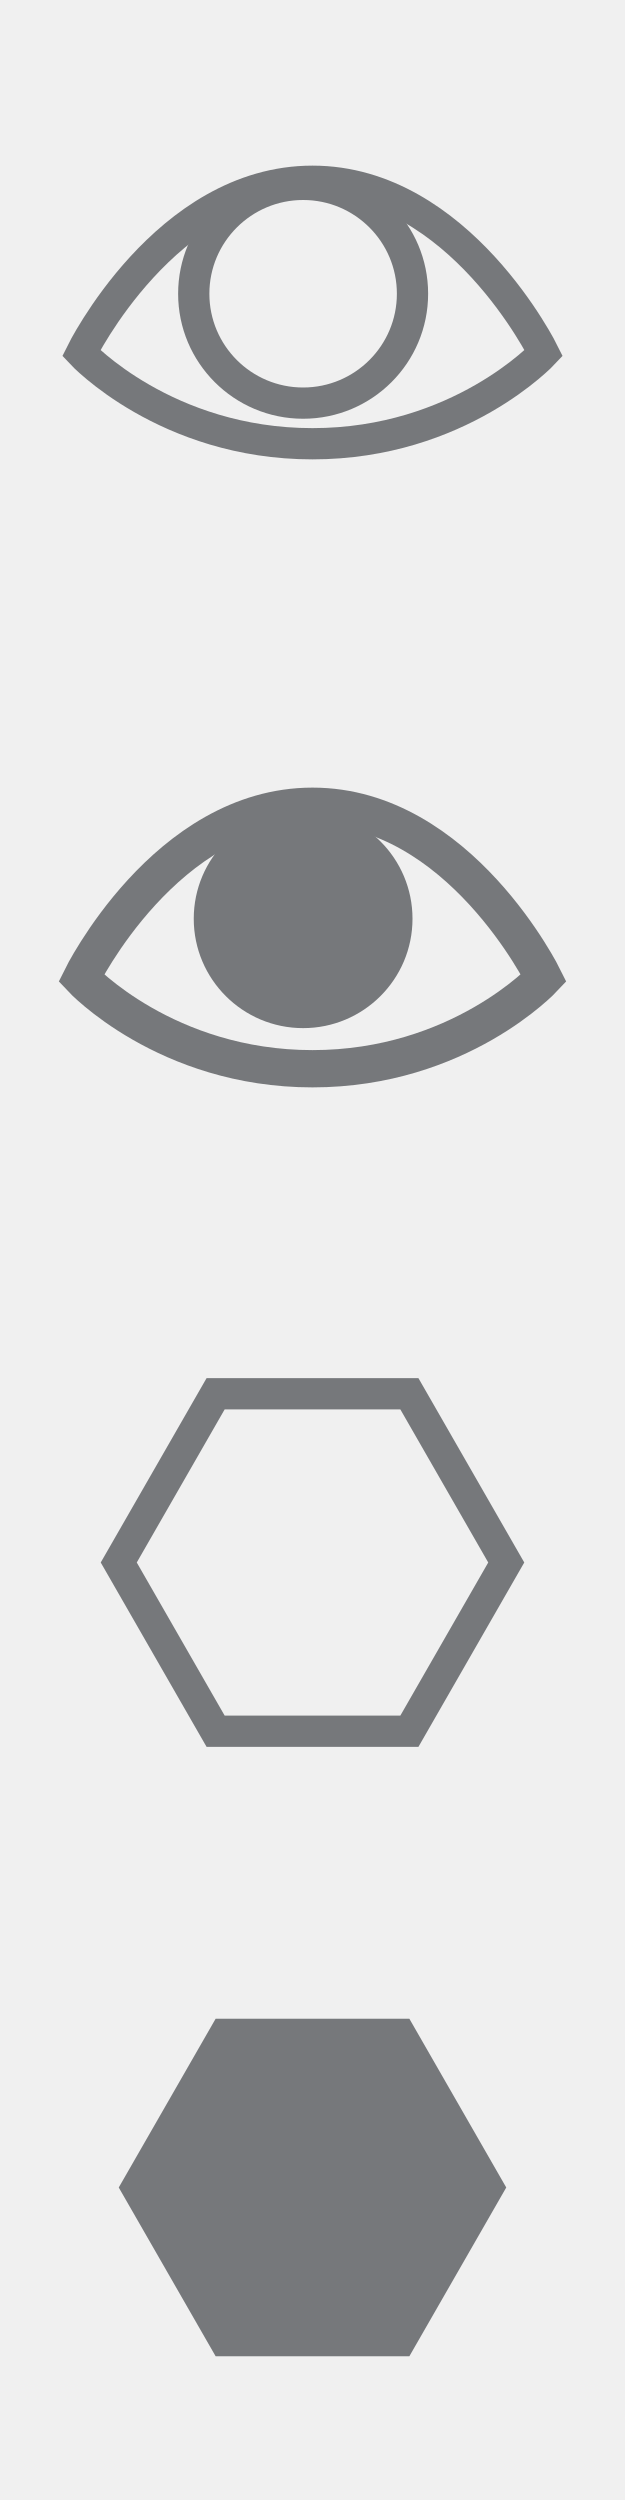
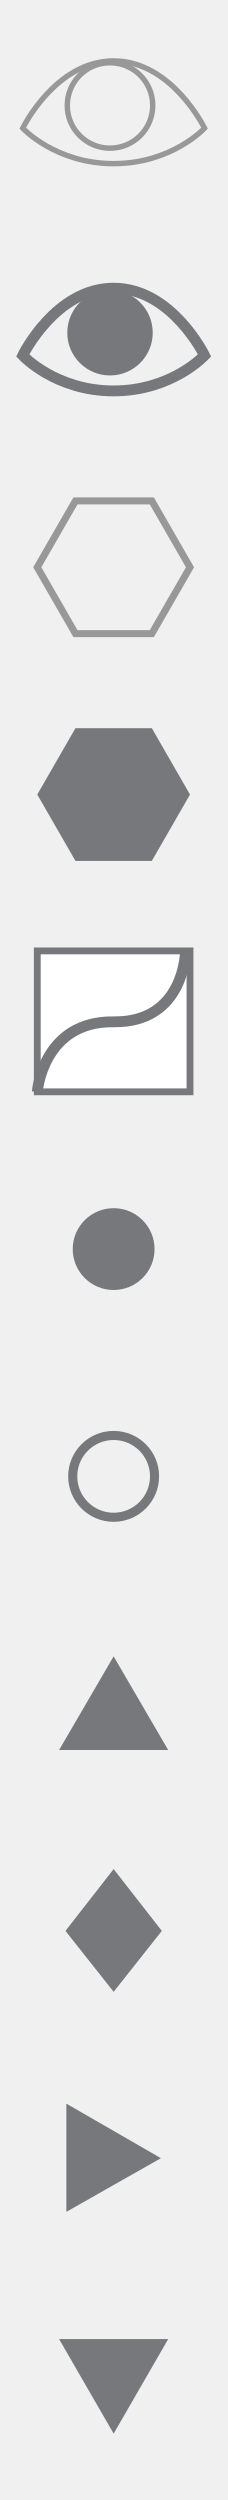
- <svg xmlns="http://www.w3.org/2000/svg" version="1.1" id="Layer_1" x="0px" y="0px" viewBox="0 0 20 80" enable-background="new 0 0 20 80" xml:space="preserve">
+ <svg xmlns="http://www.w3.org/2000/svg" version="1.1" id="Layer_1" x="0px" y="0px" viewBox="469 207 25 275" enable-background="new 469 207 25 275" xml:space="preserve">
  <g>
-     <path fill="none" stroke="#76787B" stroke-miterlimit="10" d="M17.4,11.3c0,0-2.7,2.9-7.4,2.9s-7.4-2.9-7.4-2.9S5.3,5.8,10,5.8   S17.4,11.3,17.4,11.3z" />
-     <circle fill="none" stroke="#76787B" stroke-miterlimit="10" cx="9.7" cy="9.4" r="3.5" />
+     <path fill="none" stroke="#989898" stroke-width="0.597" stroke-miterlimit="10" d="M491.5,221.1c0,0-3.6,3.9-10,3.9   s-10-3.9-10-3.9s3.6-7.4,10-7.4S491.5,221.1,491.5,221.1z" />
+     <circle fill="none" stroke="#989898" stroke-width="0.597" stroke-miterlimit="10" cx="481.1" cy="218.6" r="4.7" />
  </g>
  <g>
-     <path fill="none" stroke="#76787B" stroke-width="1.193" stroke-miterlimit="10" d="M17.4,31.3c0,0-2.7,2.9-7.4,2.9   s-7.4-2.9-7.4-2.9s2.7-5.5,7.4-5.5S17.4,31.3,17.4,31.3z" />
-     <circle fill="#76787B" cx="9.7" cy="29.4" r="3.5" />
+     <path fill="none" stroke="#76787B" stroke-width="1.193" stroke-miterlimit="10" d="M491.5,246.1c0,0-3.6,3.9-10,3.9   s-10-3.9-10-3.9s3.6-7.4,10-7.4S491.5,246.1,491.5,246.1z" />
+     <circle fill="#76787B" cx="481.1" cy="243.6" r="4.7" />
  </g>
-   <polygon fill="none" stroke="#76787B" stroke-miterlimit="10" points="6.9,55.4 3.8,50 6.9,44.6 13.1,44.6 16.2,50 13.1,55.4 " />
-   <polygon fill="#76787B" points="6.9,75.4 3.8,70 6.9,64.6 13.1,64.6 16.2,70 13.1,75.4 " />
+   <polygon fill="none" stroke="#989898" stroke-width="0.773" stroke-miterlimit="10" points="477.3,276.7 473.1,269.4 477.3,262.1   485.7,262.1 489.9,269.4 485.7,276.7 " />
+   <polygon fill="#76787B" points="477.3,301.7 473.1,294.4 477.3,287.1 485.7,287.1 489.9,294.4 485.7,301.7 " />
+   <circle fill="#76787B" cx="481.5" cy="344.4" r="4.5" />
+   <circle fill="none" stroke="#76787B" stroke-miterlimit="10" cx="481.5" cy="369.4" r="4.5" />
+   <g>
+     <rect x="473.1" y="311.6" fill="#FFFFFF" stroke="#76787B" stroke-width="0.75" stroke-miterlimit="10" width="16.8" height="15.5" />
+     <path fill="#FFFFFF" stroke="#76787B" stroke-width="1.193" stroke-miterlimit="10" d="M473.1,327.1c0,0,0.6-7.8,8.4-7.7   c7.8,0.1,7.9-7.7,7.9-7.7" />
+   </g>
+   <polygon fill="#76787B" points="475.5,399.5 481.5,389.2 487.5,399.5 " />
+   <polygon fill="#76787B" points="481.5,412.6 476.2,419.4 481.5,426.1 486.8,419.4 " />
+   <polygon fill="#76787B" points="476.3,438.4 486.7,444.4 476.3,450.3 " />
+   <polygon fill="#76787B" points="487.5,464.3 481.5,474.7 475.5,464.3 " />
</svg>
